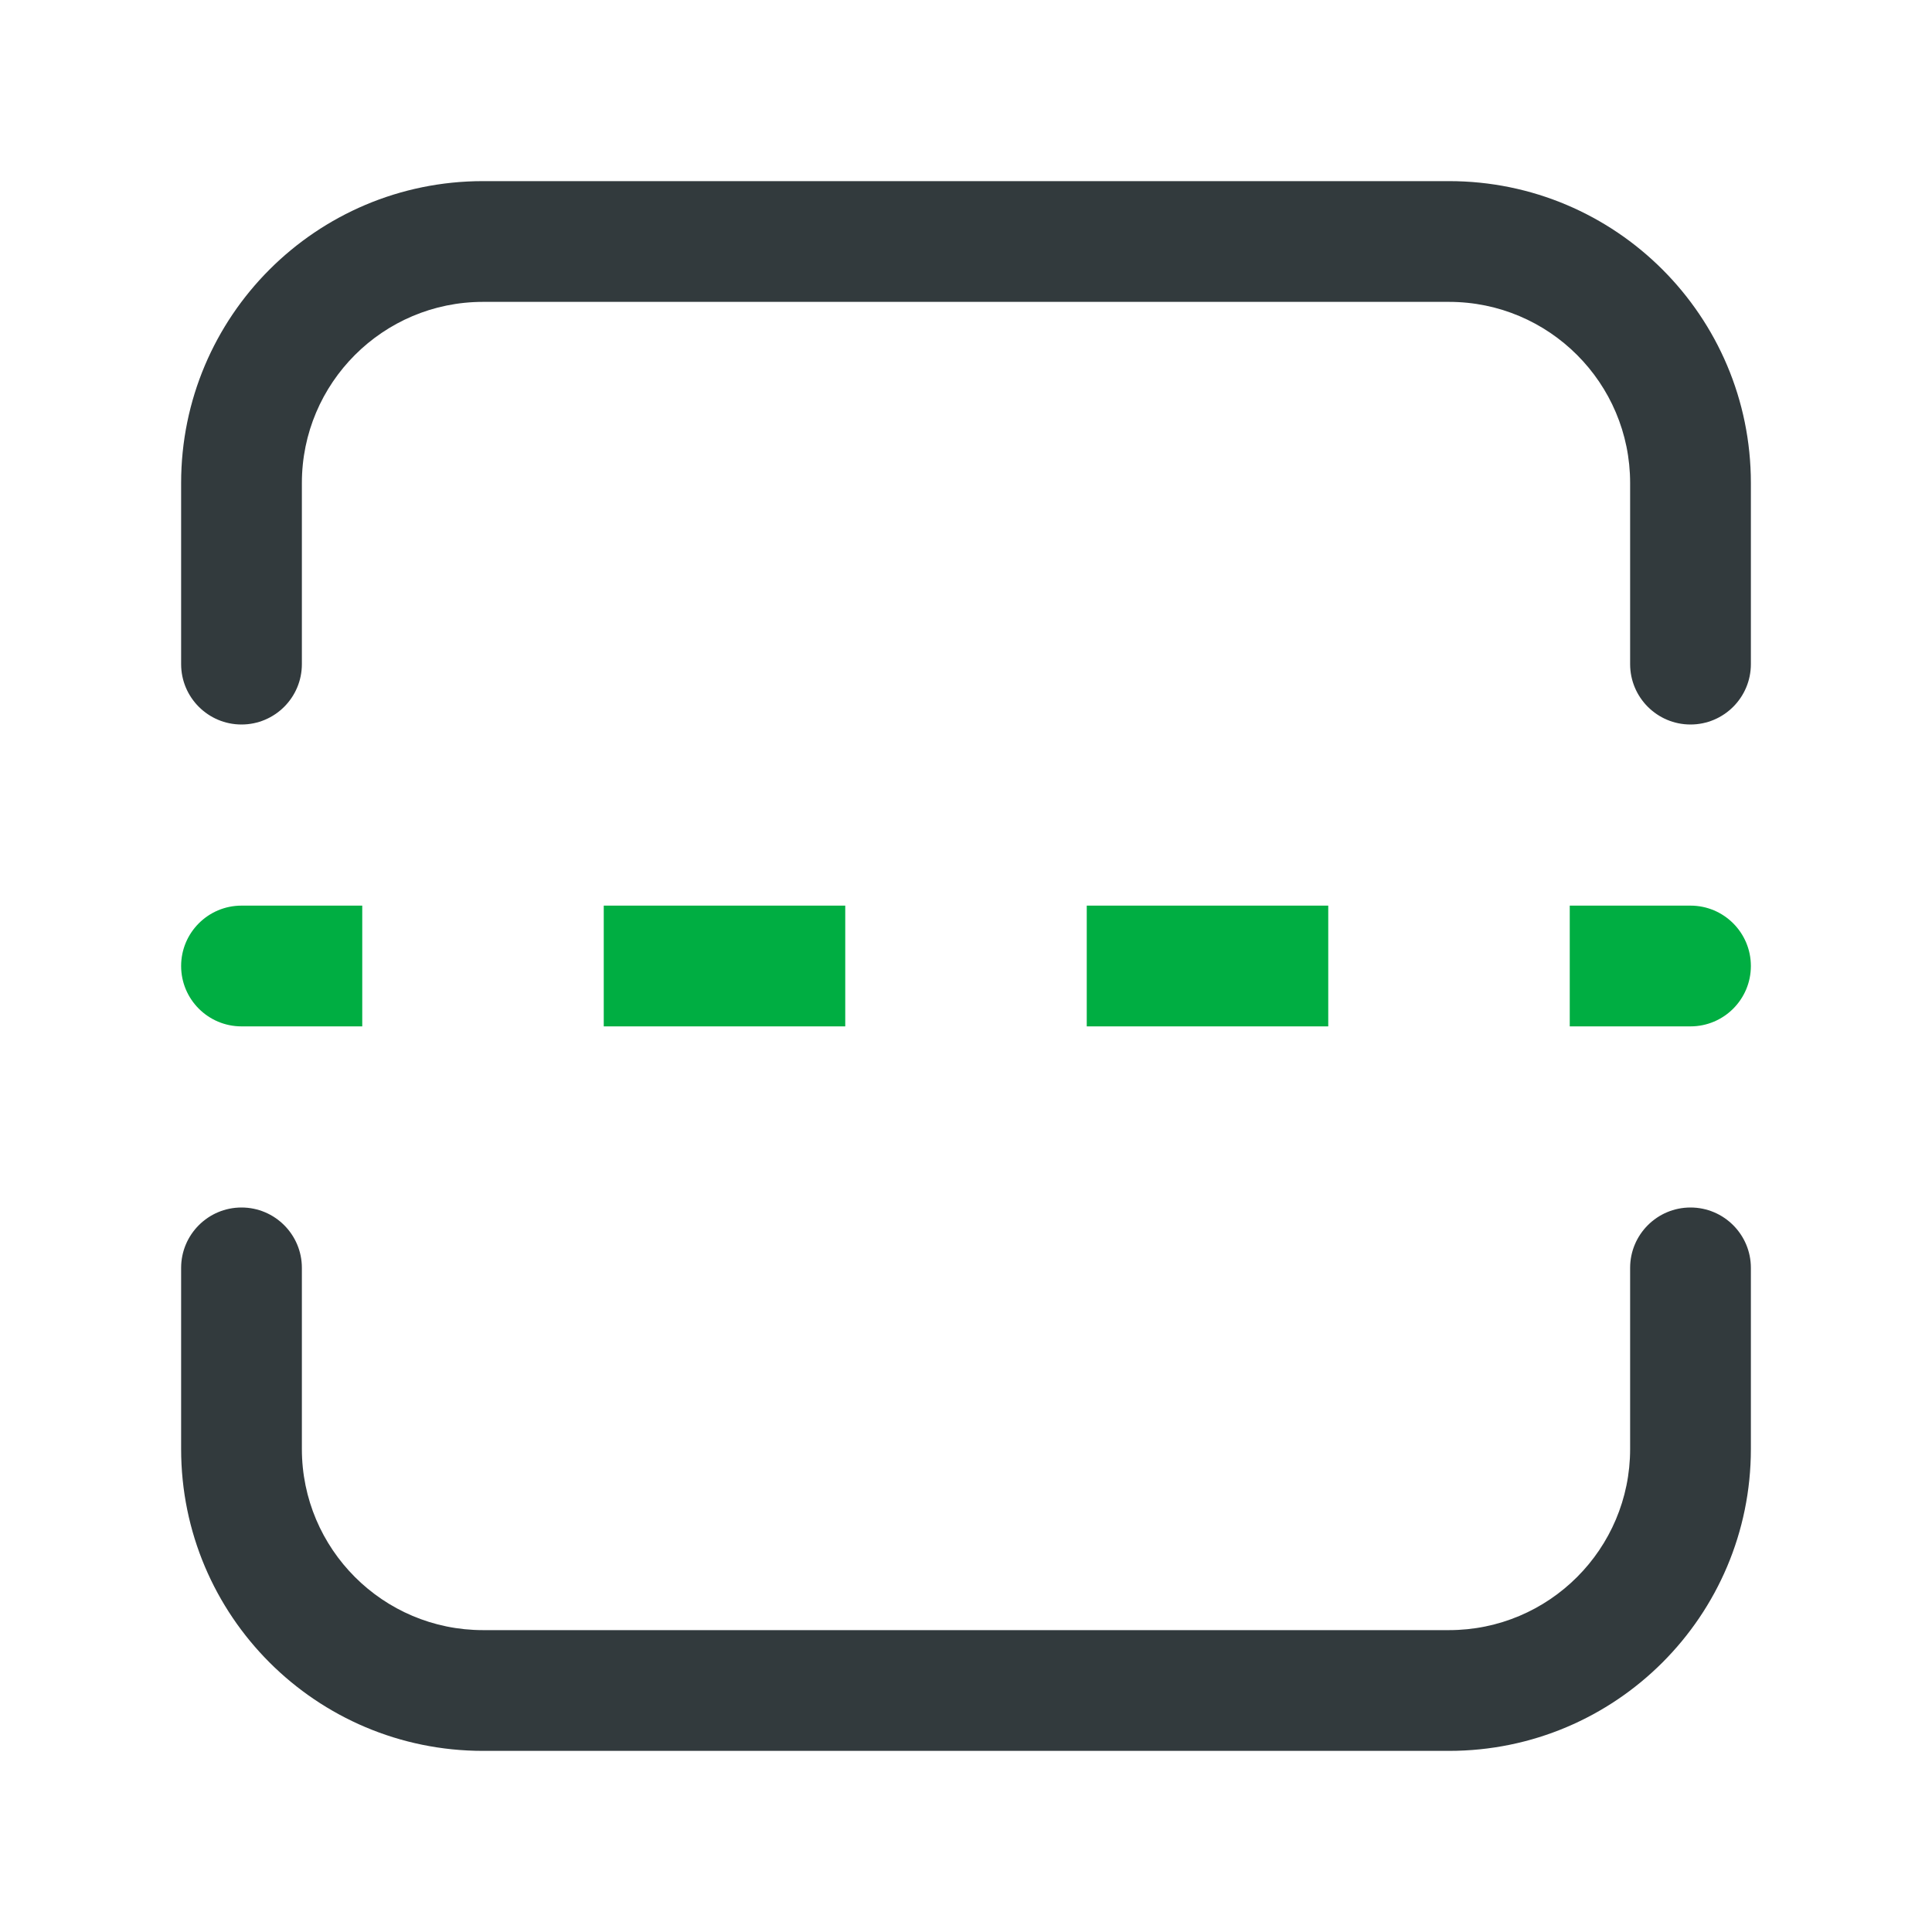
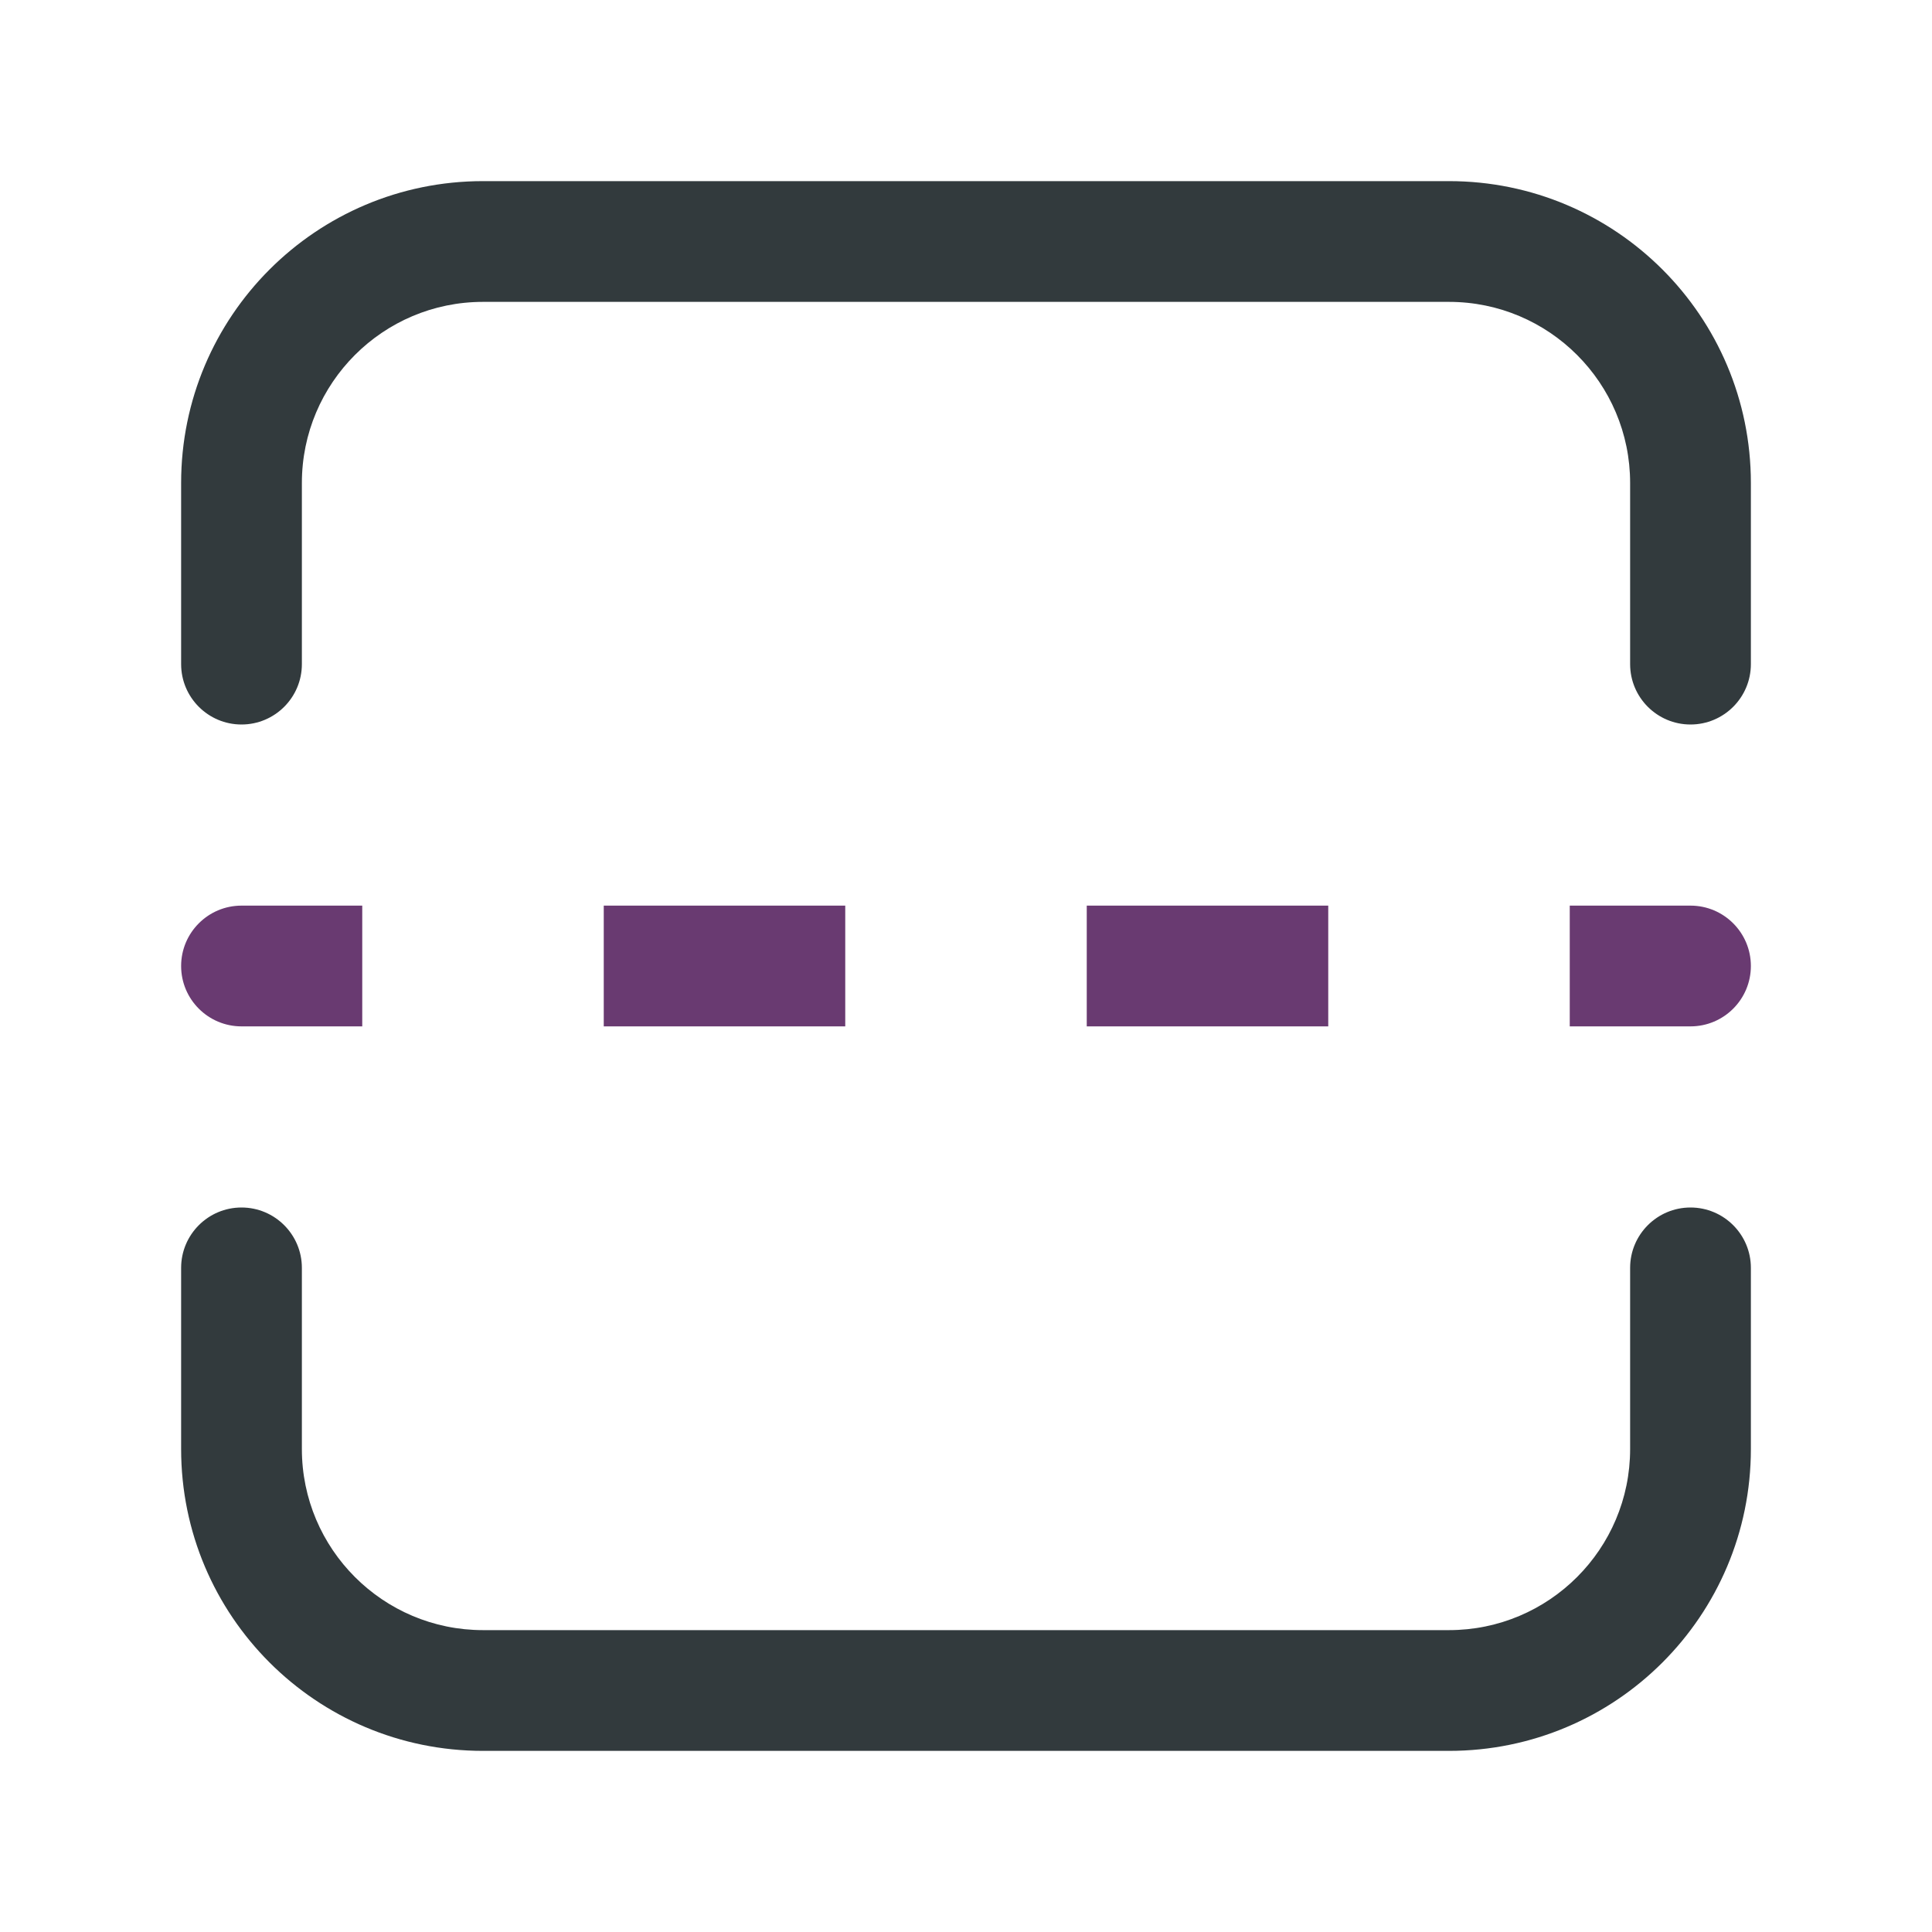
<svg xmlns="http://www.w3.org/2000/svg" width="16" height="16" viewBox="0 0 16 16" fill="none">
  <path fill-rule="evenodd" clip-rule="evenodd" d="M1.5 4C1.5 2.619 2.619 1.5 4 1.5H12C13.381 1.5 14.5 2.619 14.5 4V5.5C14.5 5.776 14.276 6 14 6C13.724 6 13.5 5.776 13.5 5.5V4C13.5 3.172 12.828 2.5 12 2.5H4C3.172 2.5 2.5 3.172 2.5 4V5.5C2.5 5.776 2.276 6 2 6C1.724 6 1.5 5.776 1.5 5.5V4ZM2 10C2.276 10 2.5 10.224 2.5 10.5V12C2.5 12.828 3.172 13.5 4 13.5H12C12.828 13.5 13.5 12.828 13.5 12V10.5C13.5 10.224 13.724 10 14 10C14.276 10 14.5 10.224 14.5 10.5V12C14.5 13.381 13.381 14.5 12 14.5H4C2.619 14.5 1.5 13.381 1.5 12V10.5C1.5 10.224 1.724 10 2 10Z" fill="#323A3D" />
-   <path fill-rule="evenodd" clip-rule="evenodd" d="M1.5 8C1.5 7.724 1.724 7.5 2 7.5H3V8.5H2C1.724 8.5 1.5 8.276 1.5 8ZM7 8.5H5V7.5H7V8.5ZM11 8.5H9V7.5H11V8.5ZM14 8.5H13V7.5H14C14.276 7.5 14.5 7.724 14.5 8C14.5 8.276 14.276 8.5 14 8.5Z" fill="#00AE42" />
+   <path fill-rule="evenodd" clip-rule="evenodd" d="M1.5 8C1.5 7.724 1.724 7.5 2 7.5H3V8.5H2C1.724 8.5 1.5 8.276 1.5 8ZM7 8.5H5V7.5H7V8.5ZM11 8.5H9V7.5H11V8.5ZM14 8.5H13V7.5H14C14.276 7.5 14.5 7.724 14.5 8C14.5 8.276 14.276 8.5 14 8.5Z" fill="#693A71" />
</svg>
